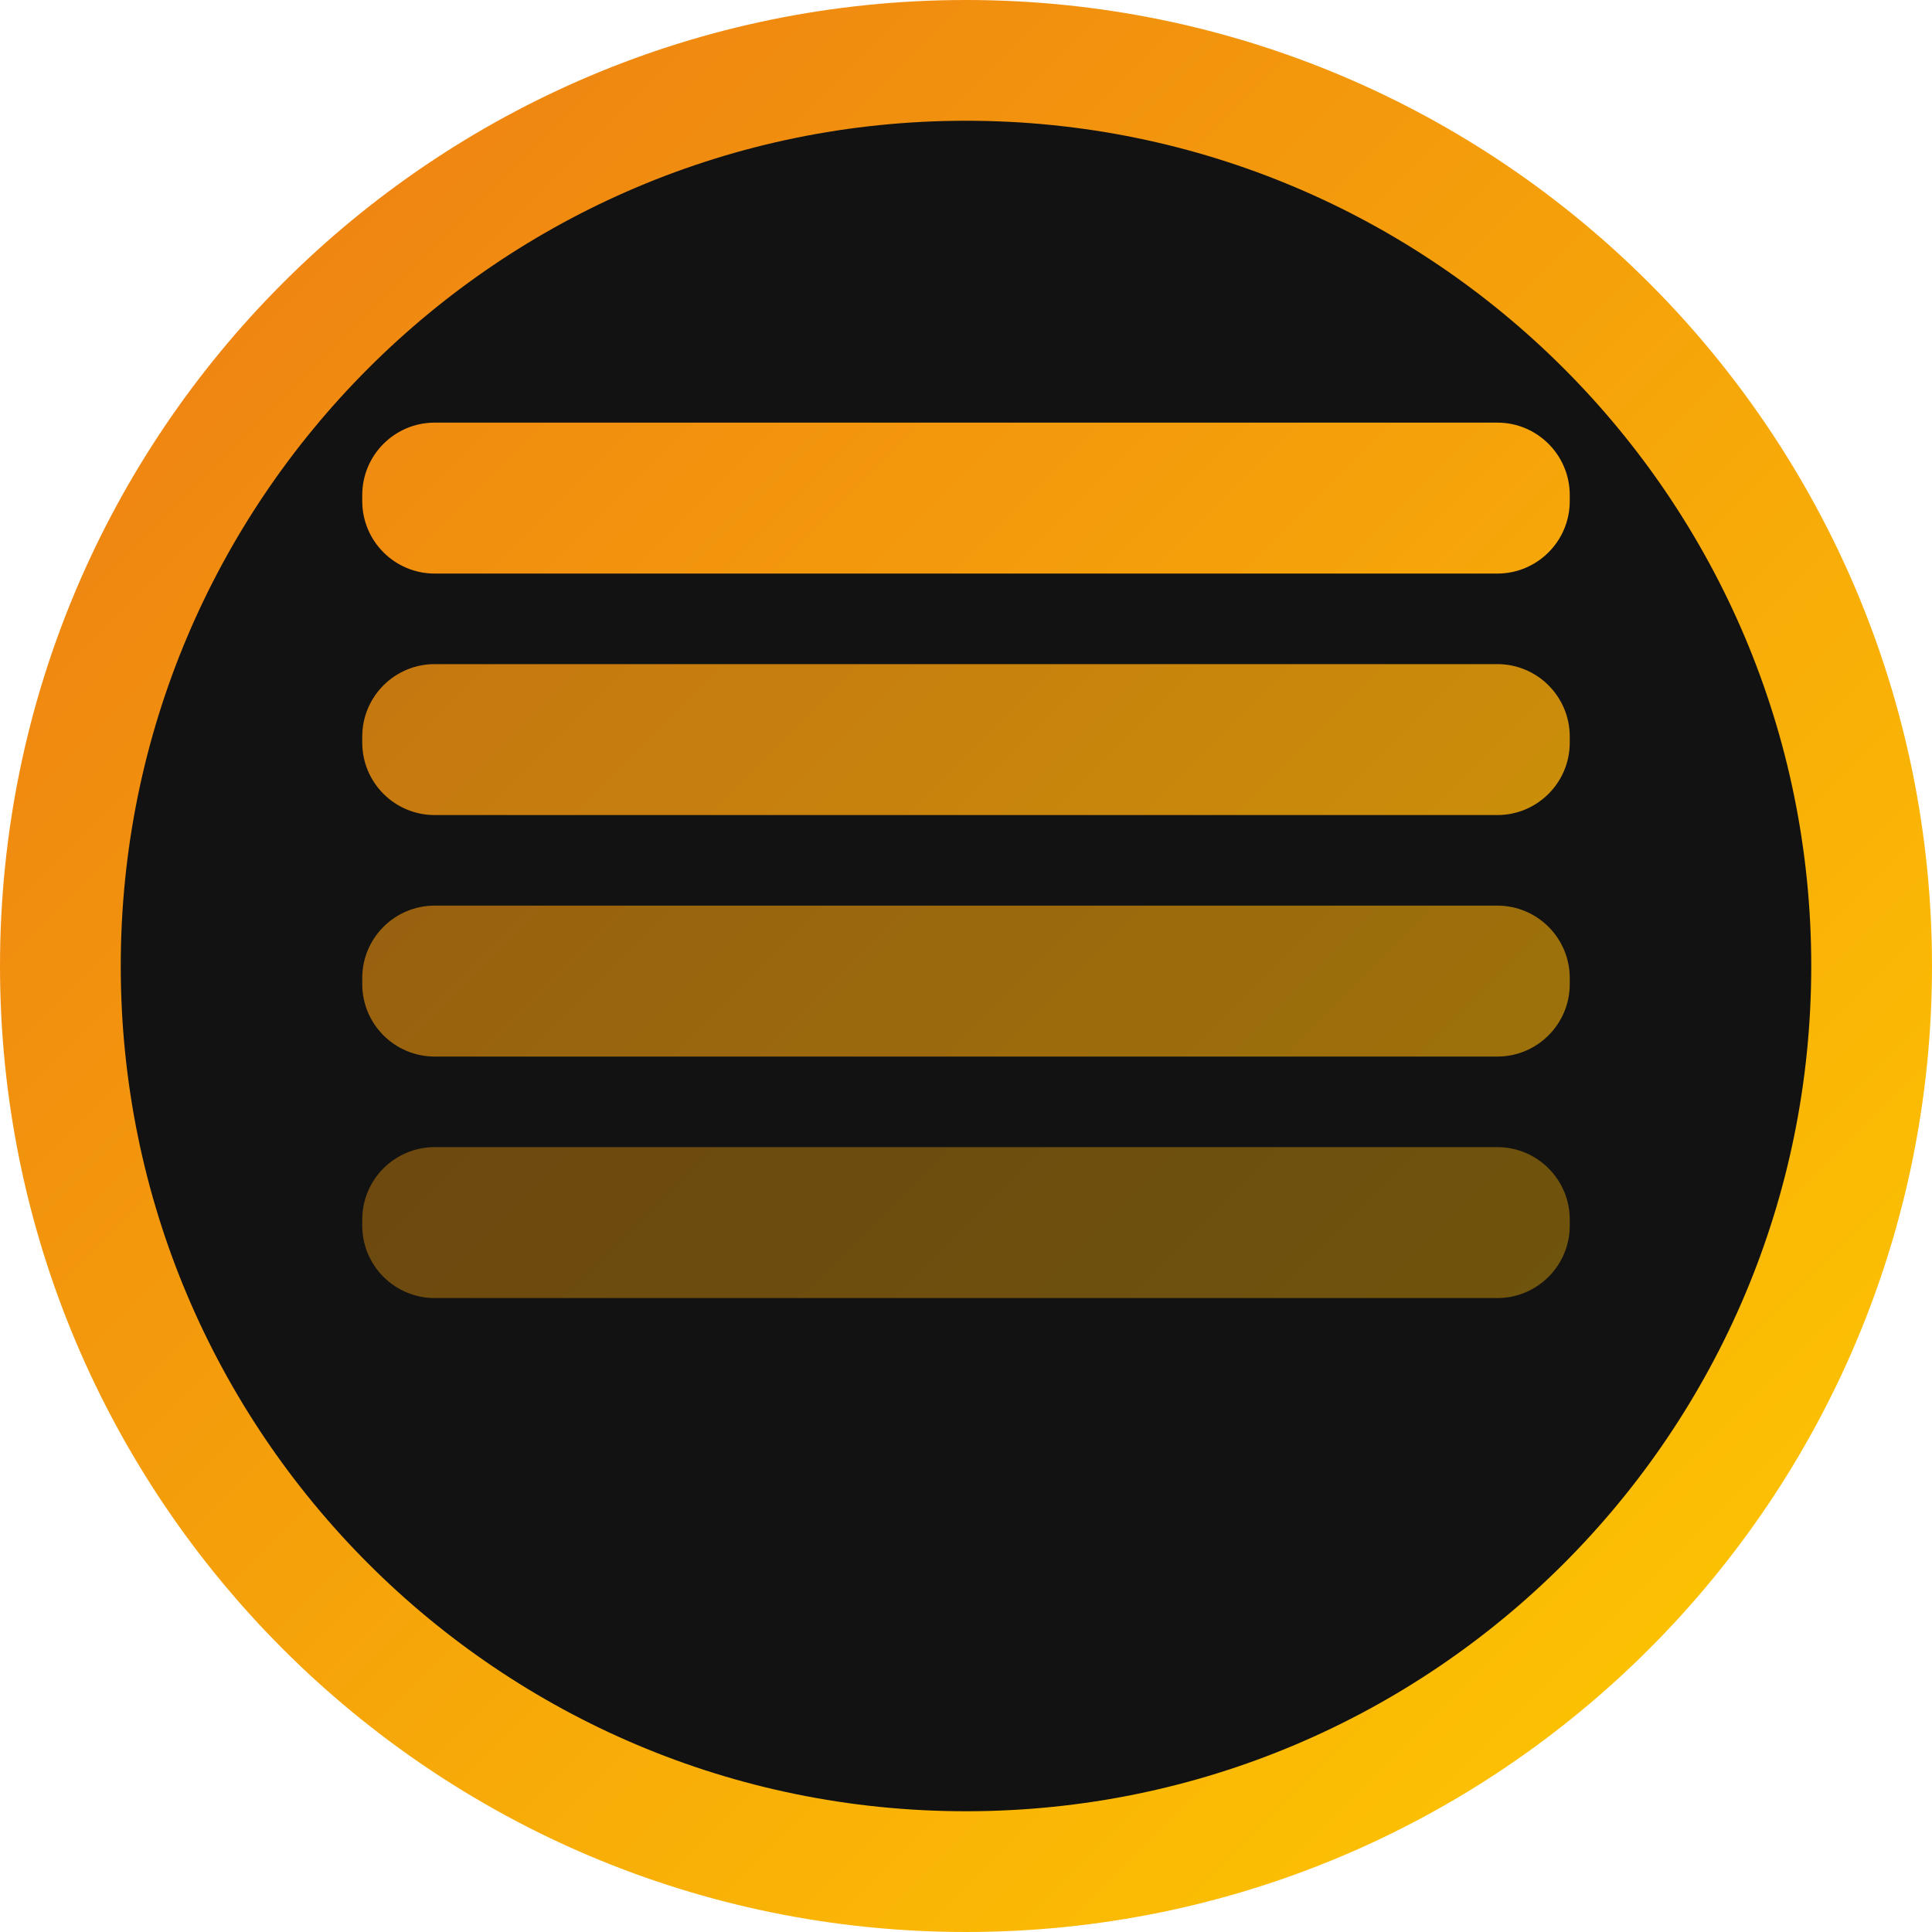
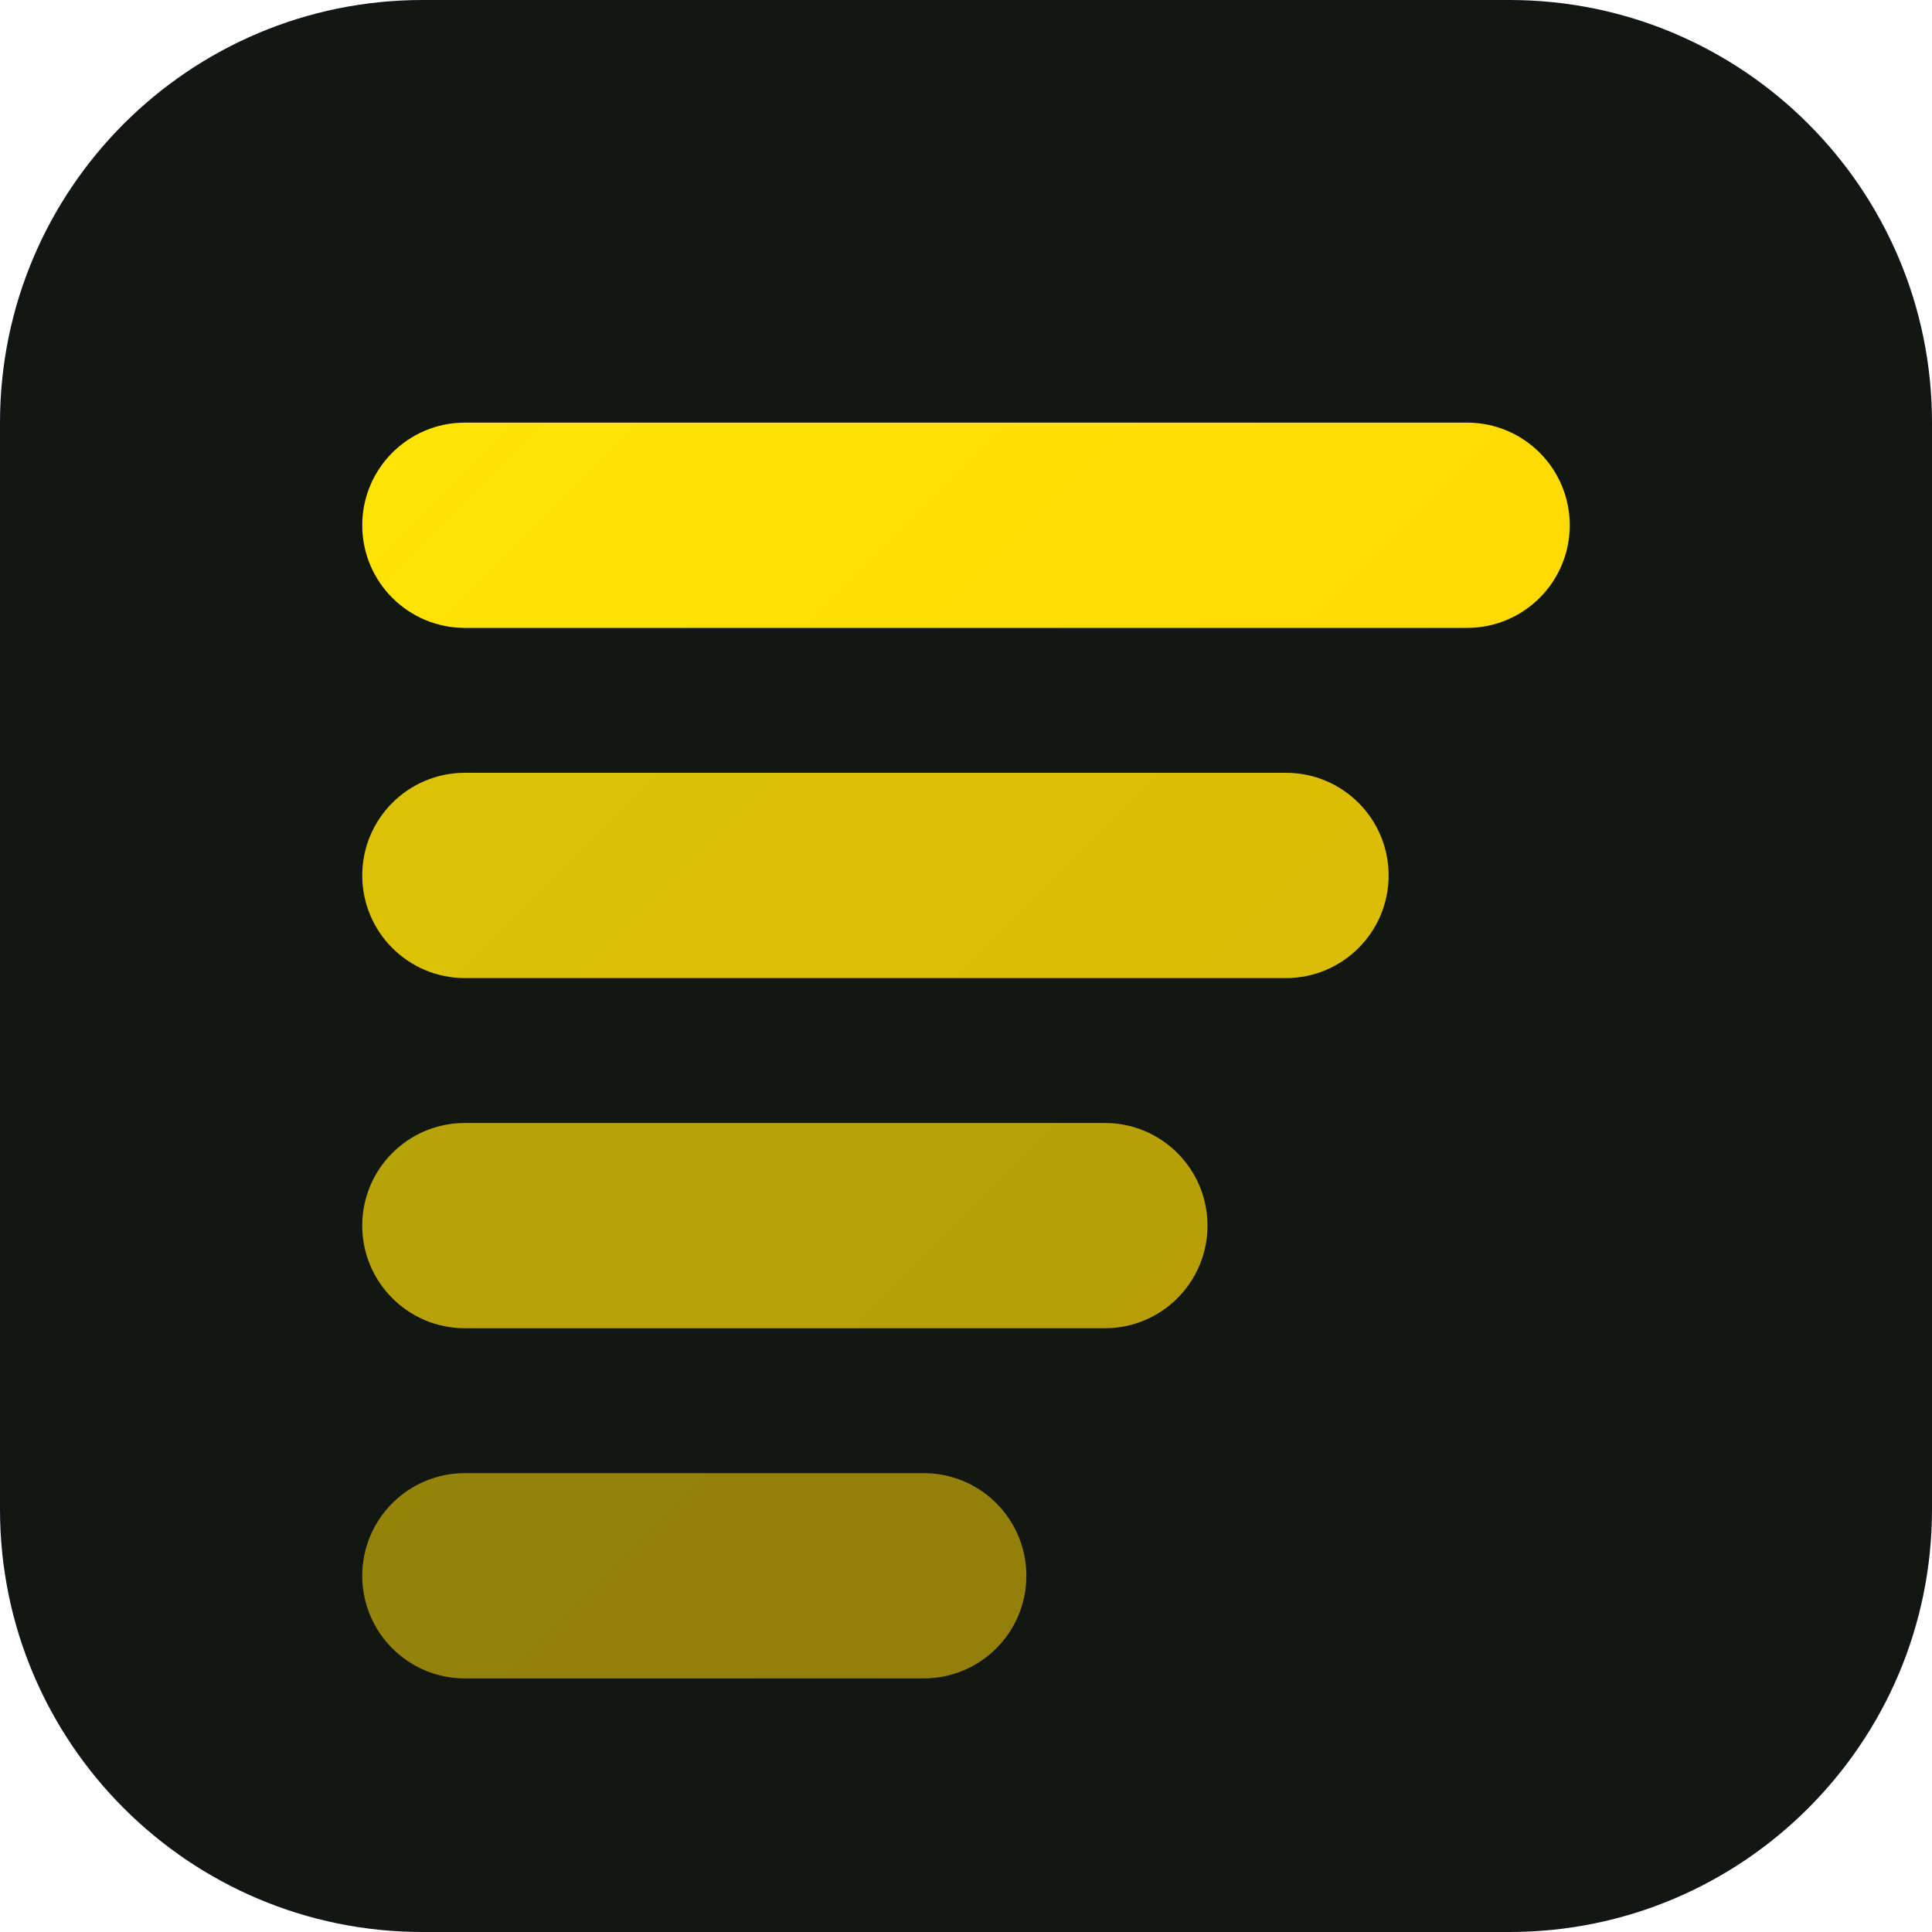
<svg xmlns="http://www.w3.org/2000/svg" viewBox="0 0 32 32" fill="none">
  <defs>
    <linearGradient id="fav-grad" x1="0" y1="0" x2="32" y2="32" gradientUnits="userSpaceOnUse">
-       <stop offset="0%" stop-color="#ec7a14" />
+       <stop offset="0%" stop-color="#FDEB07" />
      <stop offset="100%" stop-color="#ffcc00" />
    </linearGradient>
  </defs>
-   <circle cx="16" cy="16" r="15" fill="#121212" stroke="url(#fav-grad)" stroke-width="2" />
-   <rect x="6" y="7" width="20" height="2.5" rx="1.2" fill="url(#fav-grad)" />
-   <rect x="6" y="11" width="20" height="2.5" rx="1.2" fill="url(#fav-grad)" opacity="0.8" />
-   <rect x="6" y="15" width="20" height="2.5" rx="1.2" fill="url(#fav-grad)" opacity="0.6" />
-   <rect x="6" y="19" width="20" height="2.5" rx="1.2" fill="url(#fav-grad)" opacity="0.4" />
+   <rect width="32" height="32" rx="7" fill="#121714" />
+   <rect x="6" y="7" width="20" height="3.4" rx="1.7" fill="url(#fav-grad)" />
+   <rect x="6" y="12.8" width="17" height="3.4" rx="1.7" fill="url(#fav-grad)" opacity="0.85" />
+   <rect x="6" y="18.6" width="14" height="3.4" rx="1.7" fill="url(#fav-grad)" opacity="0.7" />
+   <rect x="6" y="24.4" width="11" height="3.4" rx="1.7" fill="url(#fav-grad)" opacity="0.55" />
</svg>
